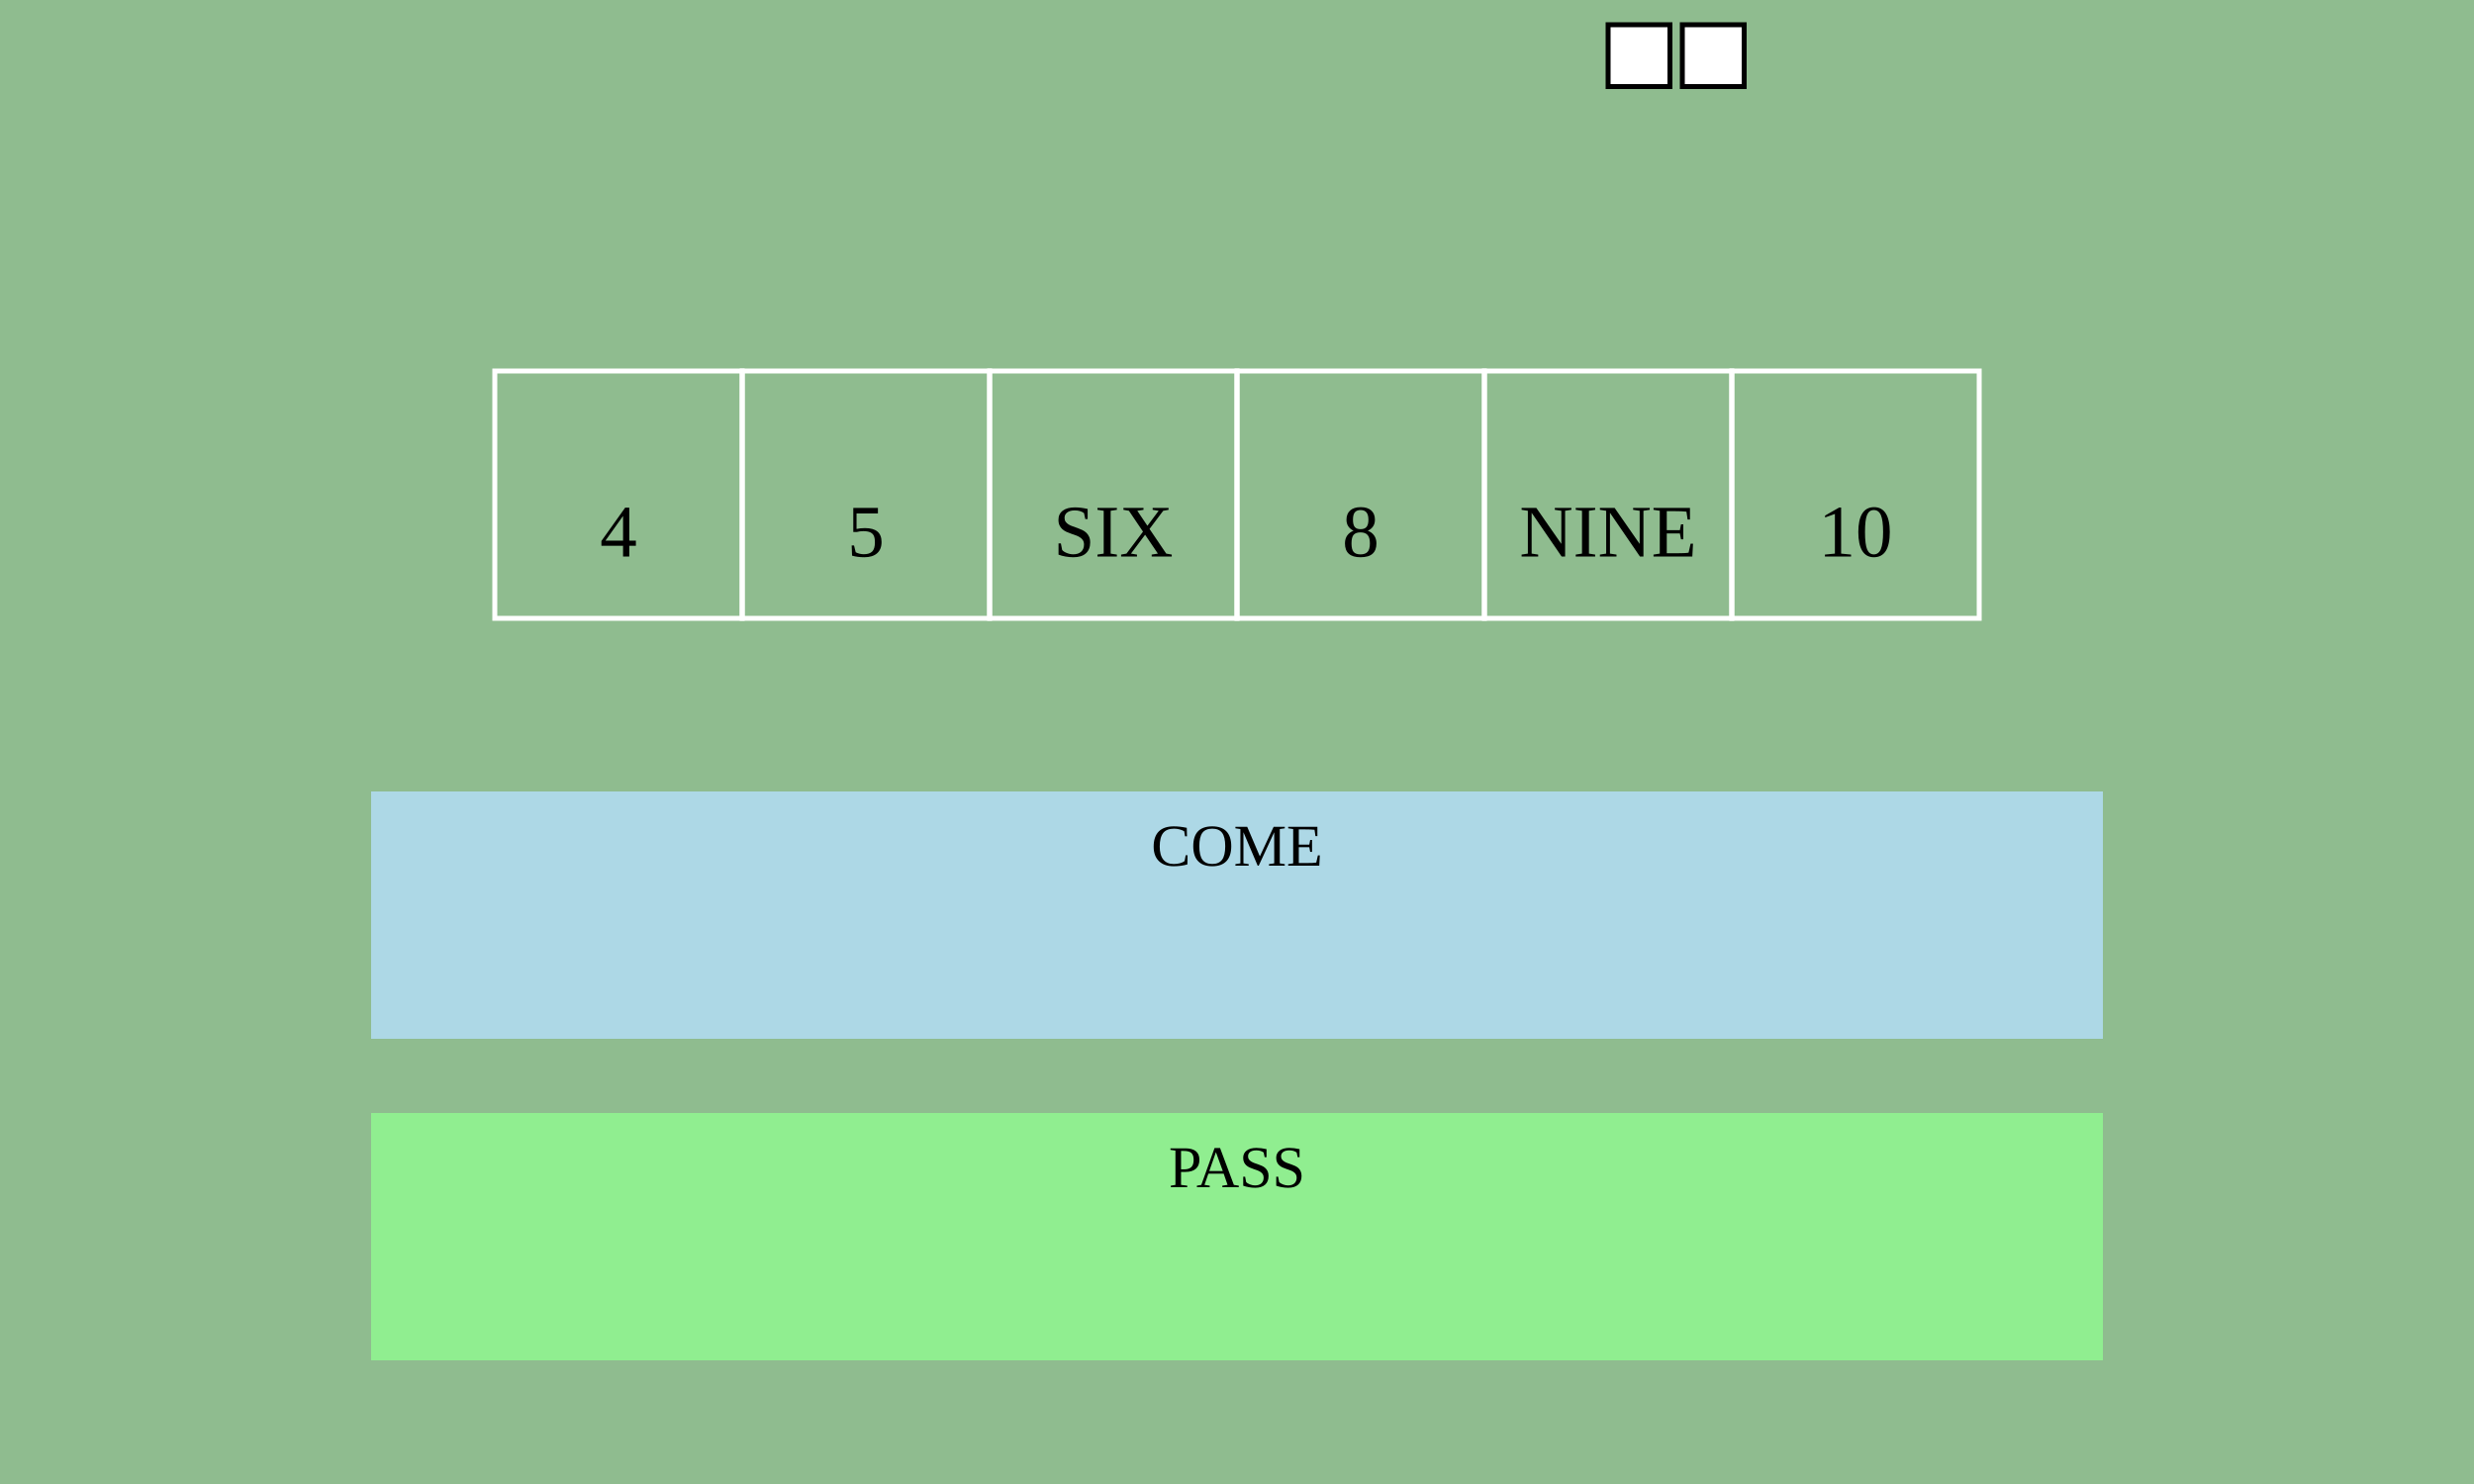
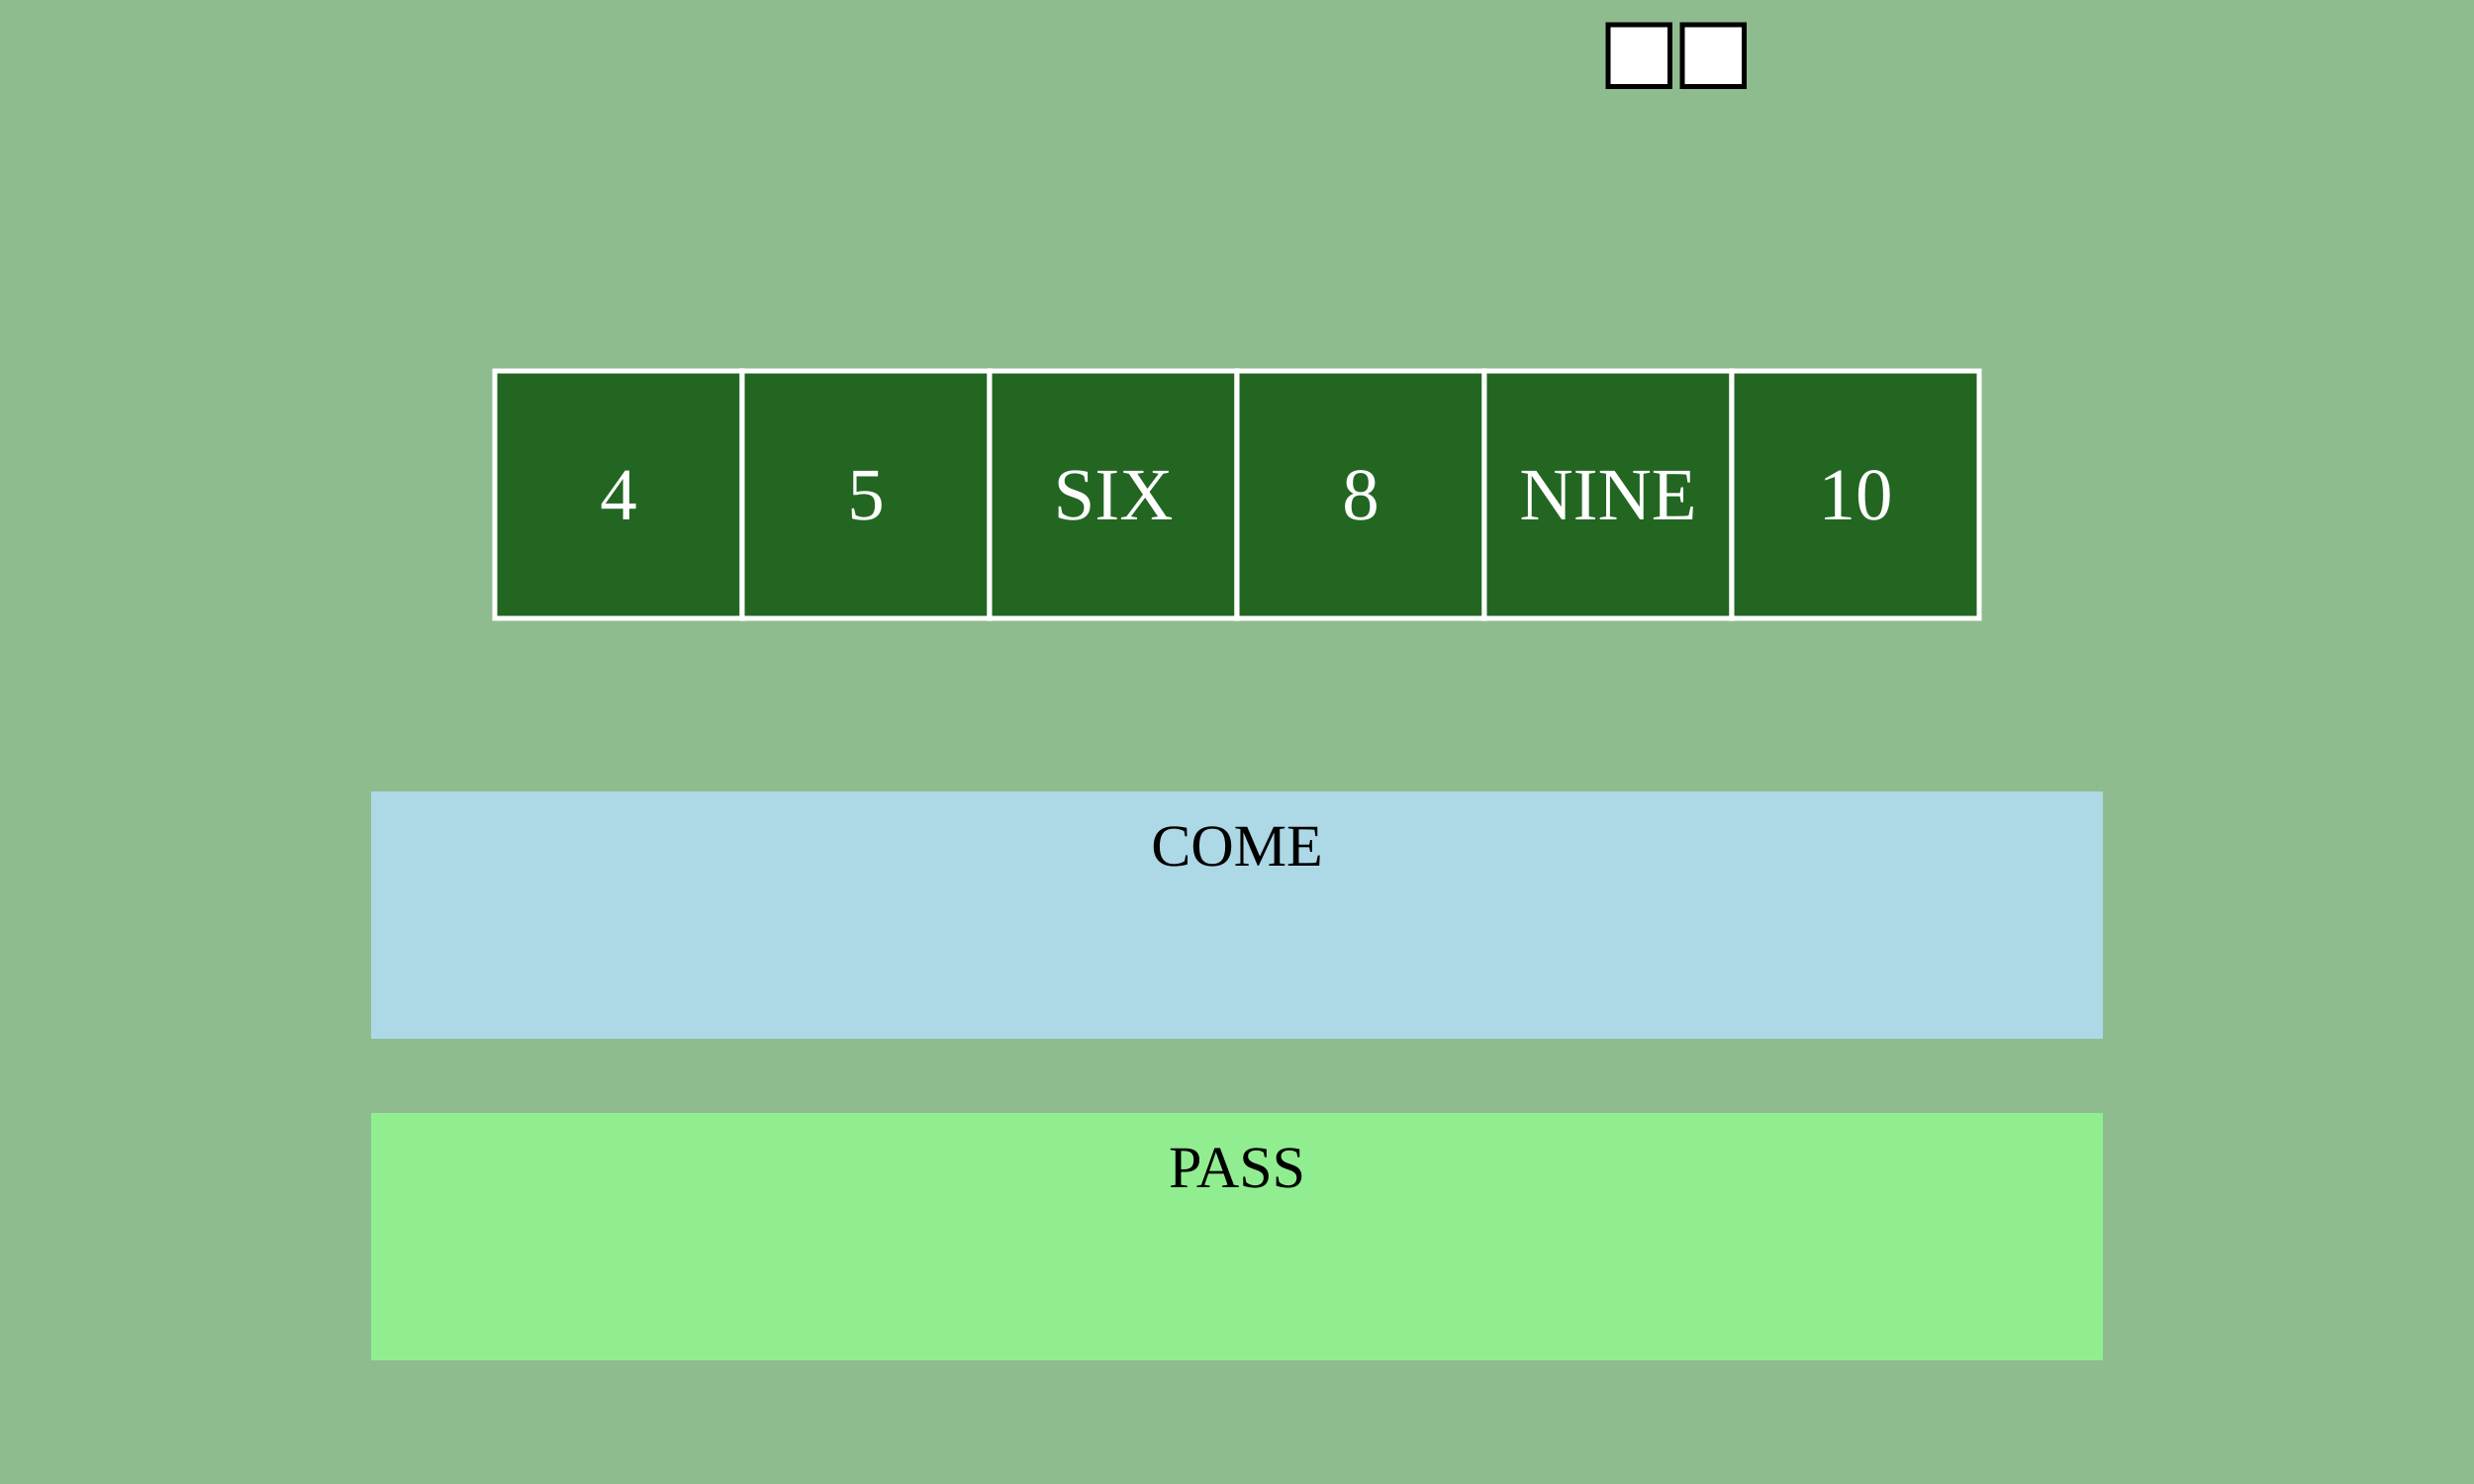
<svg xmlns="http://www.w3.org/2000/svg" width="1000" height="600">
  <g id="scalable-group" transform="scale(1)">
    <rect width="100%" height="100%" fill="#8FBC8F" />
-     <g fill="none" stroke="white" stroke-width="2">
+     <g fill="#262" stroke="white" stroke-width="2">
      <rect x="200" y="150" width="100" height="100" />
      <rect x="300" y="150" width="100" height="100" />
      <rect x="400" y="150" width="100" height="100" />
      <rect x="500" y="150" width="100" height="100" />
      <rect x="600" y="150" width="100" height="100" />
      <rect x="700" y="150" width="100" height="100" />
    </g>
-     <g fill="black" font-size="30" text-anchor="middle" dy="0.3em">
-       <text x="250" y="225">4</text>
-       <text x="350" y="225">5</text>
-       <text x="450" y="225">SIX</text>
-       <text x="550" y="225">8</text>
-       <text x="650" y="225">NINE</text>
-       <text x="750" y="225">10</text>
+     <g fill="white" font-size="30" text-anchor="middle" dy="0.3em">
+       <text x="250" y="210">4</text>
+       <text x="350" y="210">5</text>
+       <text x="450" y="210">SIX</text>
+       <text x="550" y="210">8</text>
+       <text x="650" y="210">NINE</text>
+       <text x="750" y="210">10</text>
    </g>
    <rect x="150" y="320" width="700" height="100" fill="lightblue" />
    <text x="500" y="350" font-size="24" text-anchor="middle">COME</text>
    <rect x="150" y="450" width="700" height="100" fill="lightgreen" />
    <text x="500" y="480" font-size="24" text-anchor="middle">PASS</text>
    <text id="current-point-text" x="400" y="30" font-size="24" text-anchor="middle" fill="white" />
    <circle id="on-off-indicator" cx="730" cy="30" r="20" fill="red" stroke="black" stroke-width="2" display="none" />
    <text id="on-off-text" x="730" y="34" font-size="14" text-anchor="middle" fill="white" display="none">OFF</text>
    <rect id="die1-rect" x="650" y="10" width="25" height="25" fill="white" stroke="black" stroke-width="2" />
    <text id="die1-text" x="662" y="28" font-size="18" text-anchor="middle" fill="black" />
    <rect id="die2-rect" x="680" y="10" width="25" height="25" fill="white" stroke="black" stroke-width="2" />
    <text id="die2-text" x="692" y="28" font-size="18" text-anchor="middle" fill="black" />
    <g id="bets-group" stroke="white" stroke-width="2" />
  </g>
</svg>
